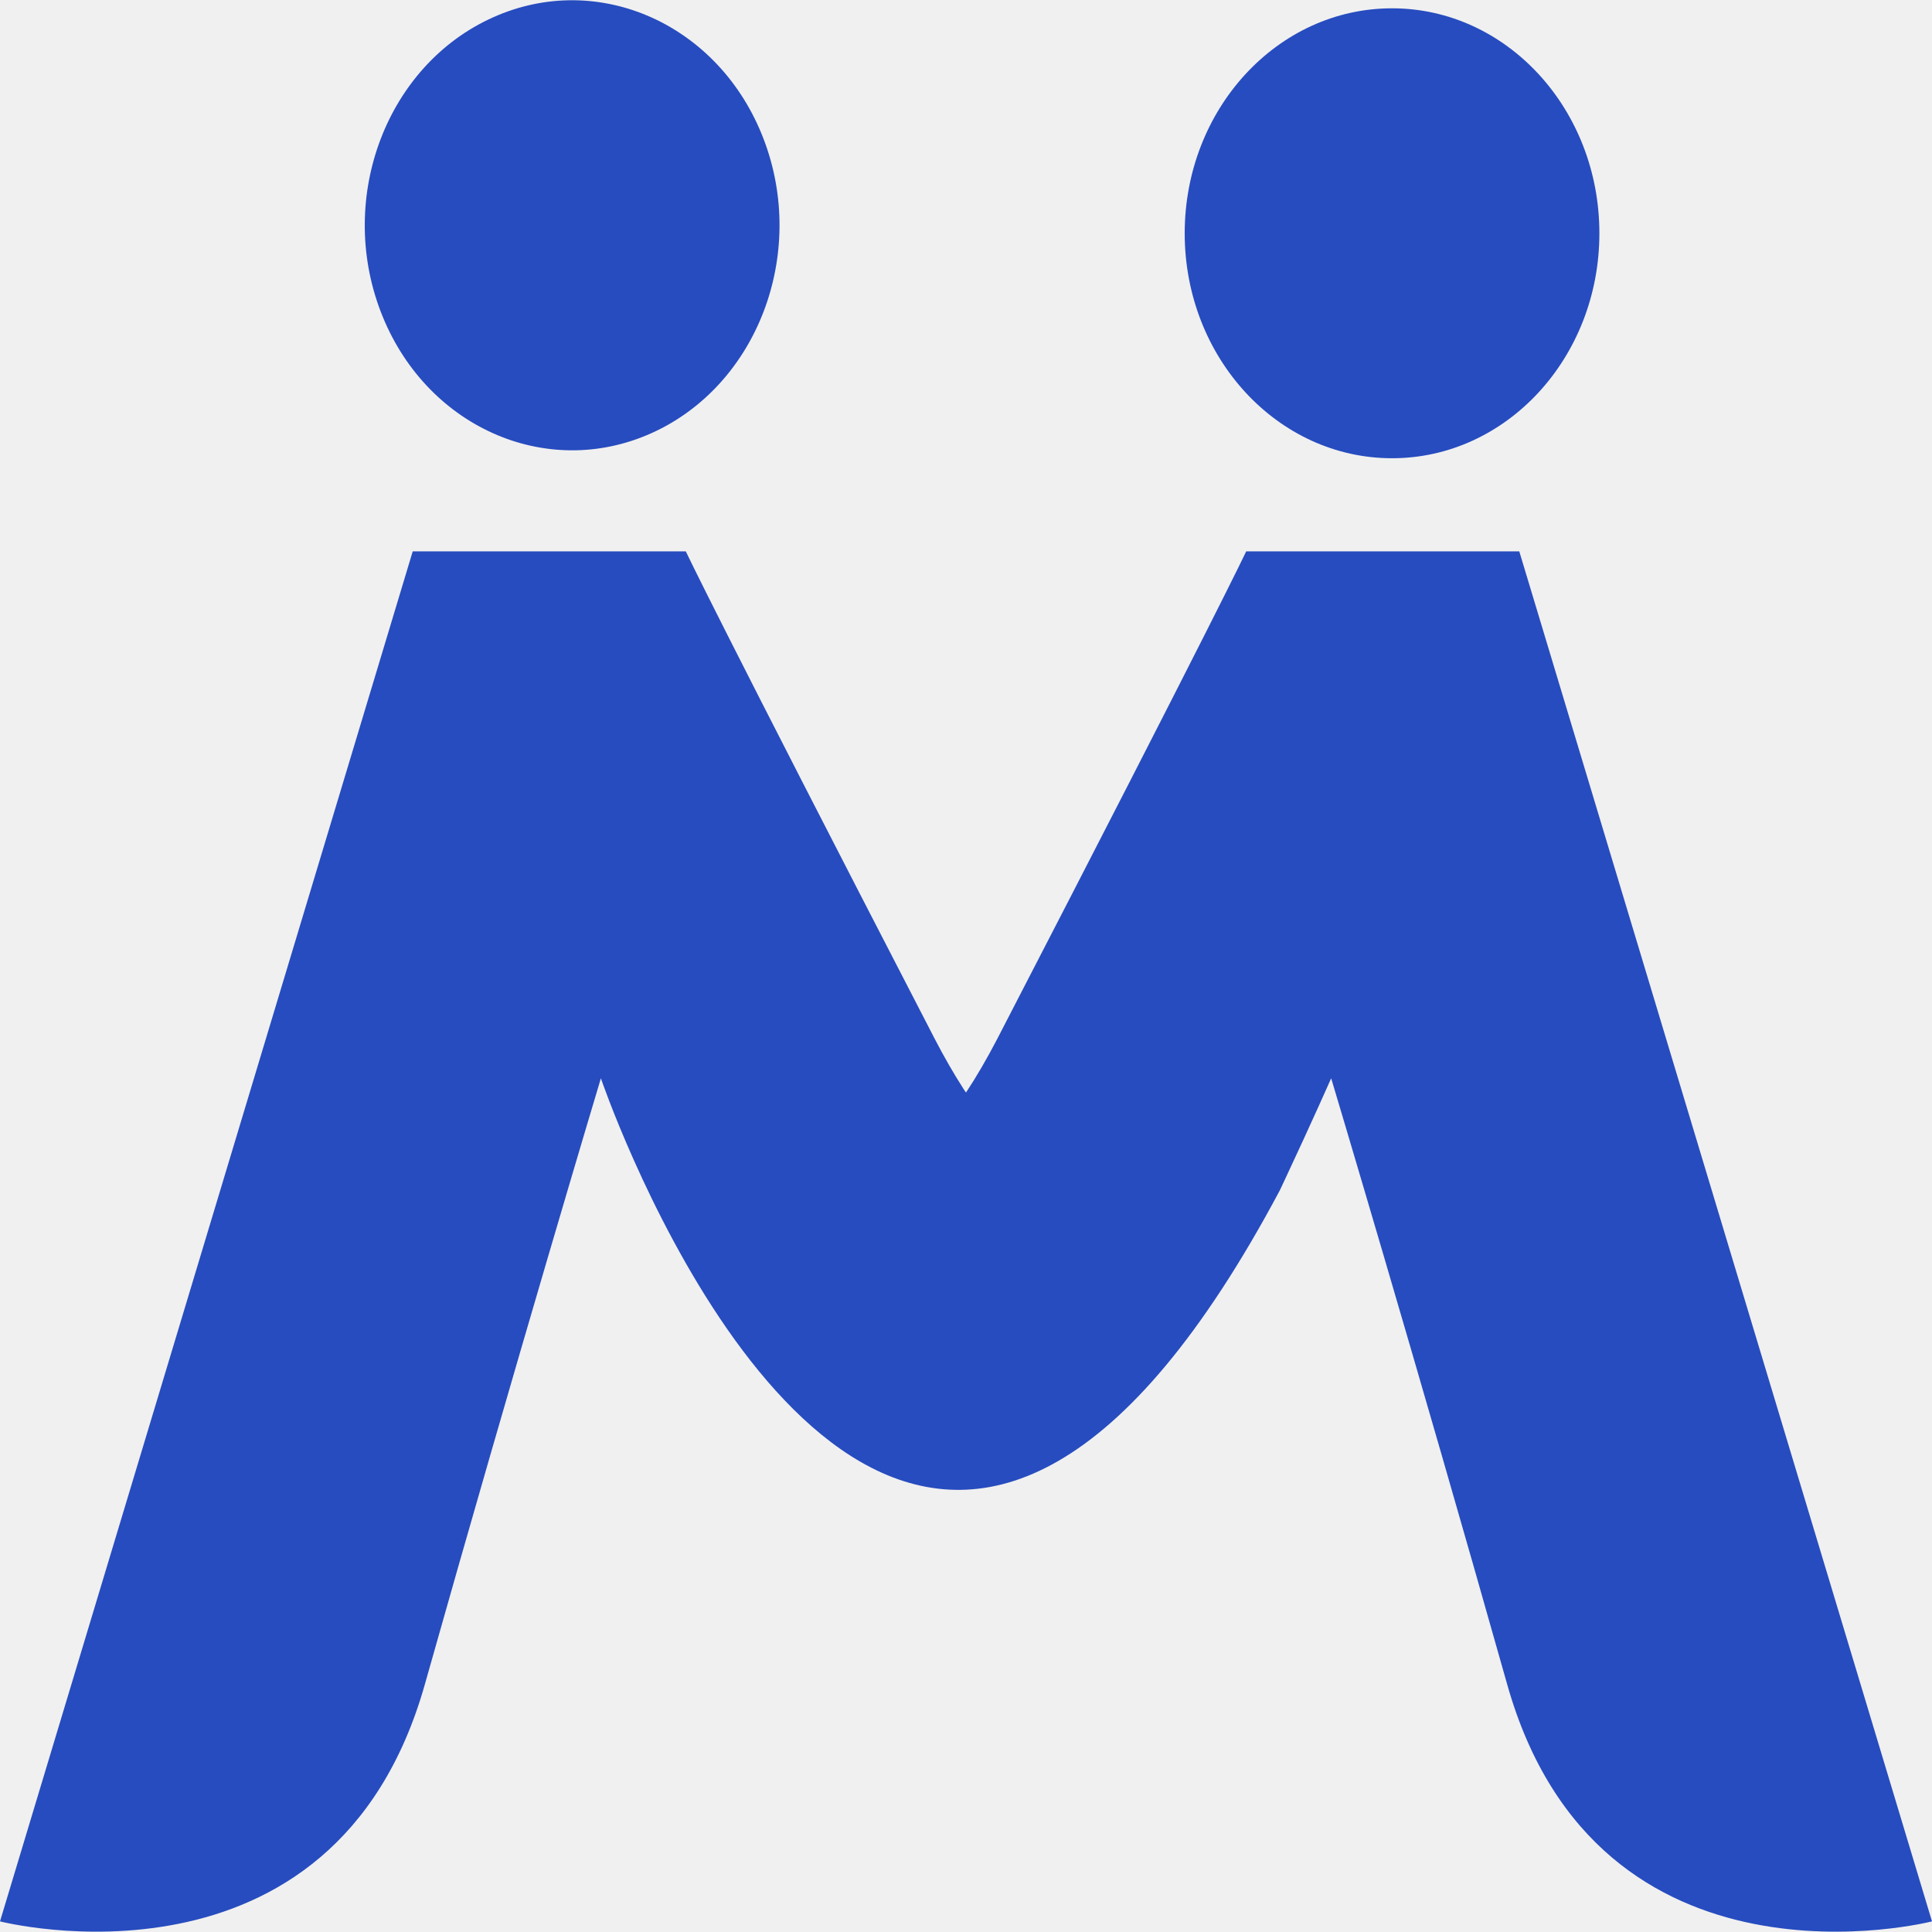
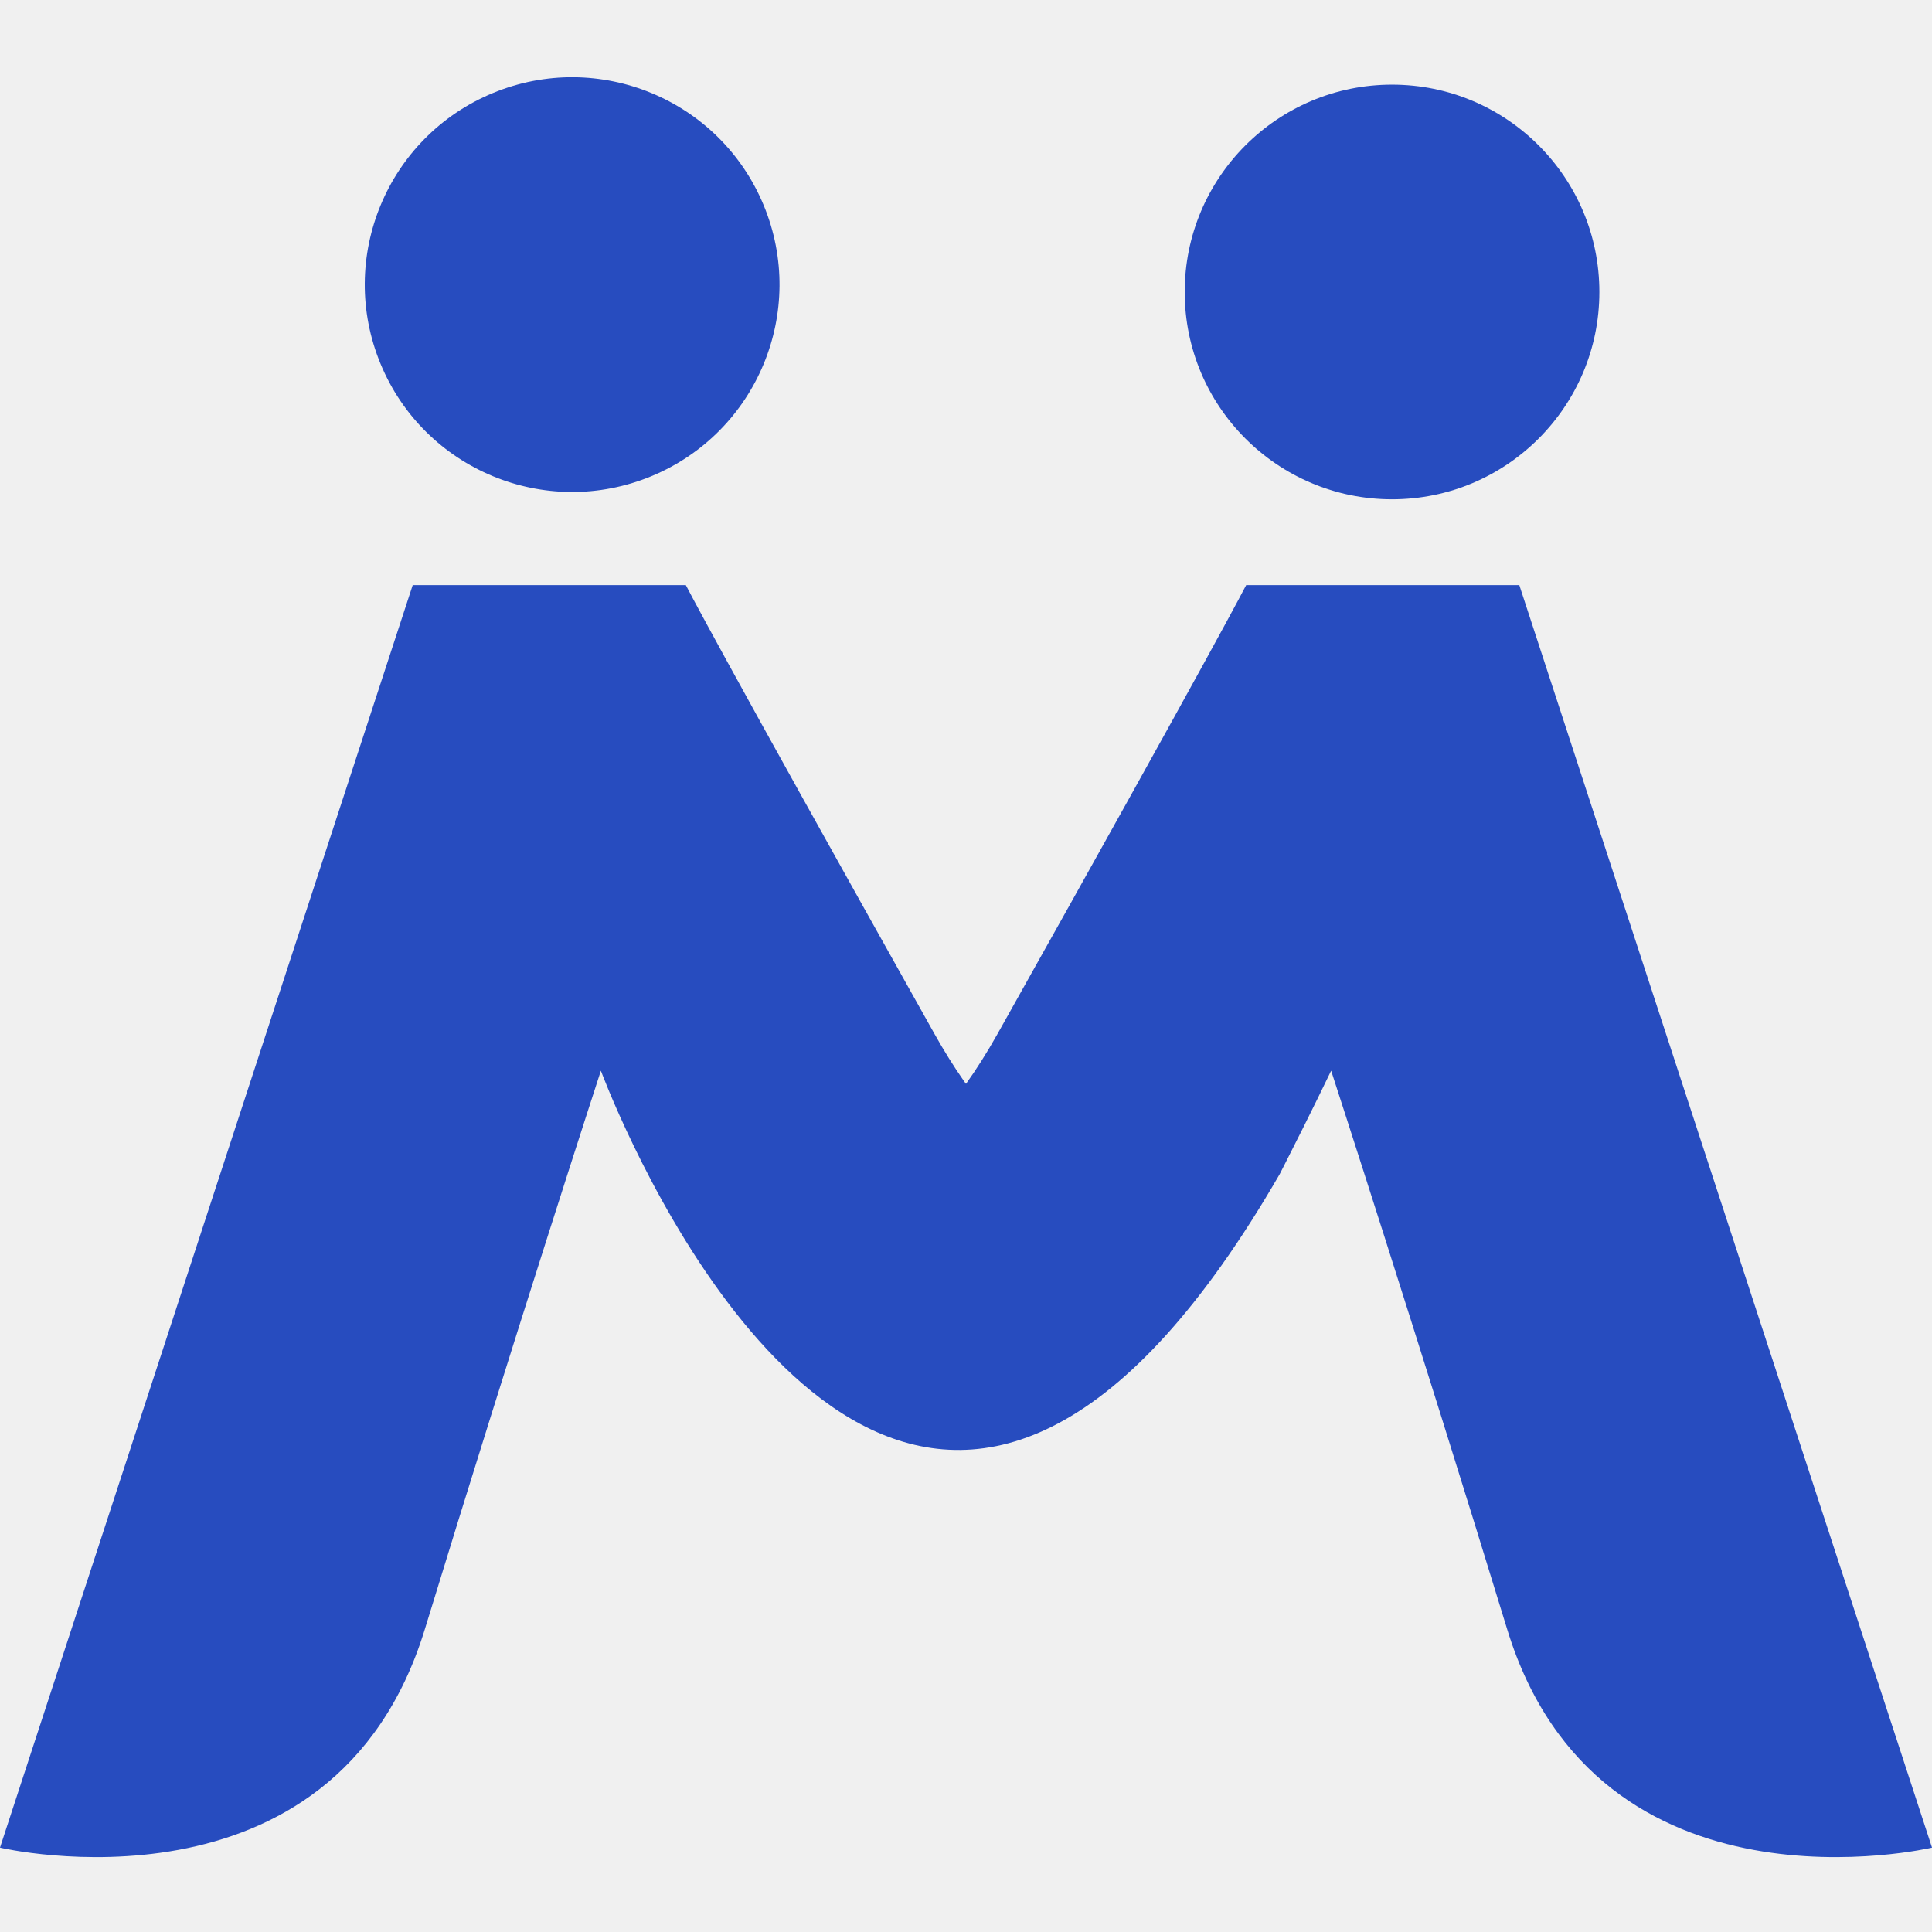
- <svg xmlns="http://www.w3.org/2000/svg" width="150px" height="150px" viewBox="0 0 150 150" version="1.1">
-   <g id="surface1">
-     <path style=" stroke:none;fill-rule:nonzero;fill:rgb(15.294%,29.804%,74.902%);fill-opacity:1;" d="M 124.176 18.113 C 124.176 27.758 116.969 35.578 108.078 35.578 C 99.188 35.578 91.98 27.758 91.98 18.113 C 91.98 8.465 99.188 0.645 108.078 0.645 C 116.969 0.645 124.176 8.465 124.176 18.113 Z M 124.176 18.113 " />
-     <path style=" stroke:none;fill-rule:nonzero;fill:rgb(15.294%,29.804%,74.902%);fill-opacity:1;" d="M 96.754 42.809 C 96.754 42.809 94.477 47.684 77.43 80.652 C 76.629 82.191 75.82 83.586 75 84.824 C 74.922 84.727 74.863 84.621 74.793 84.52 C 74.047 83.355 73.301 82.066 72.57 80.652 C 55.523 47.684 53.246 42.809 53.246 42.809 L 32.043 42.809 L 0 149.176 C 0 149.176 25.918 155.824 32.988 130.762 C 40.055 105.703 46.652 83.719 46.652 83.719 C 46.652 83.719 60.949 125.723 82.191 113.414 C 87.516 110.332 93.273 103.852 99.359 92.43 C 99.512 92.109 99.66 91.785 99.809 91.473 C 101.824 87.176 103.352 83.719 103.352 83.719 C 103.352 83.719 109.945 105.711 117.016 130.77 C 124.082 155.824 150 149.176 150 149.176 L 117.957 42.809 Z M 96.754 42.809 " />
-     <path style=" stroke:none;fill-rule:nonzero;fill:rgb(15.294%,29.804%,74.902%);fill-opacity:1;" d="M 59.293 10.809 C 62.695 19.719 58.793 29.938 50.582 33.629 C 42.367 37.32 32.953 33.09 29.551 24.176 C 26.148 15.262 30.047 5.047 38.262 1.355 C 46.473 -2.34 55.891 1.895 59.293 10.809 Z M 59.293 10.809 " />
+ <svg xmlns="http://www.w3.org/2000/svg" width="500" height="500" viewBox="0 0 500 500" fill="none">
+   <g clip-path="url(#clip0_1244_8)">
+     <path d="M360.258 129.219C389.892 129.219 413.916 105.196 413.916 75.561C413.916 45.928 389.892 21.904 360.258 21.904C330.624 21.904 306.601 45.928 306.601 75.561C306.601 105.196 330.624 129.219 360.258 129.219Z" fill="#274CBF" />
+     <path d="M322.51 151.42C322.51 151.42 314.916 166.401 258.097 267.672C255.434 272.396 252.739 276.684 250 280.494C249.745 280.189 249.546 279.859 249.315 279.554C246.826 275.975 244.342 272.016 241.903 267.672C185.084 166.395 177.49 151.42 177.49 151.42H106.81L0 478.168C0 478.168 86.395 498.583 109.96 421.604C133.518 344.626 155.507 277.095 155.507 277.095C155.507 277.095 203.158 406.119 273.969 368.314C291.713 358.848 310.908 338.937 331.192 303.852C331.703 302.863 332.207 301.873 332.692 300.908C339.42 287.707 344.499 277.095 344.499 277.095C344.499 277.095 366.482 344.651 390.047 421.629C413.604 498.583 500.006 478.168 500.006 478.168L393.196 151.42H322.516H322.51Z" fill="#274CBF" />
+     <path d="M168.604 123.229C195.982 111.889 208.984 80.501 197.643 53.123C186.303 25.744 154.915 12.743 127.537 24.084C100.158 35.424 87.157 66.812 98.498 94.19C109.838 121.568 141.226 134.57 168.604 123.229Z" fill="#274CBF" />
  </g>
+   <defs>
+     <clipPath id="clip0_1244_8">
+       <rect width="500" height="460.621" fill="white" transform="translate(0 20)" />
+     </clipPath>
+   </defs>
</svg>
